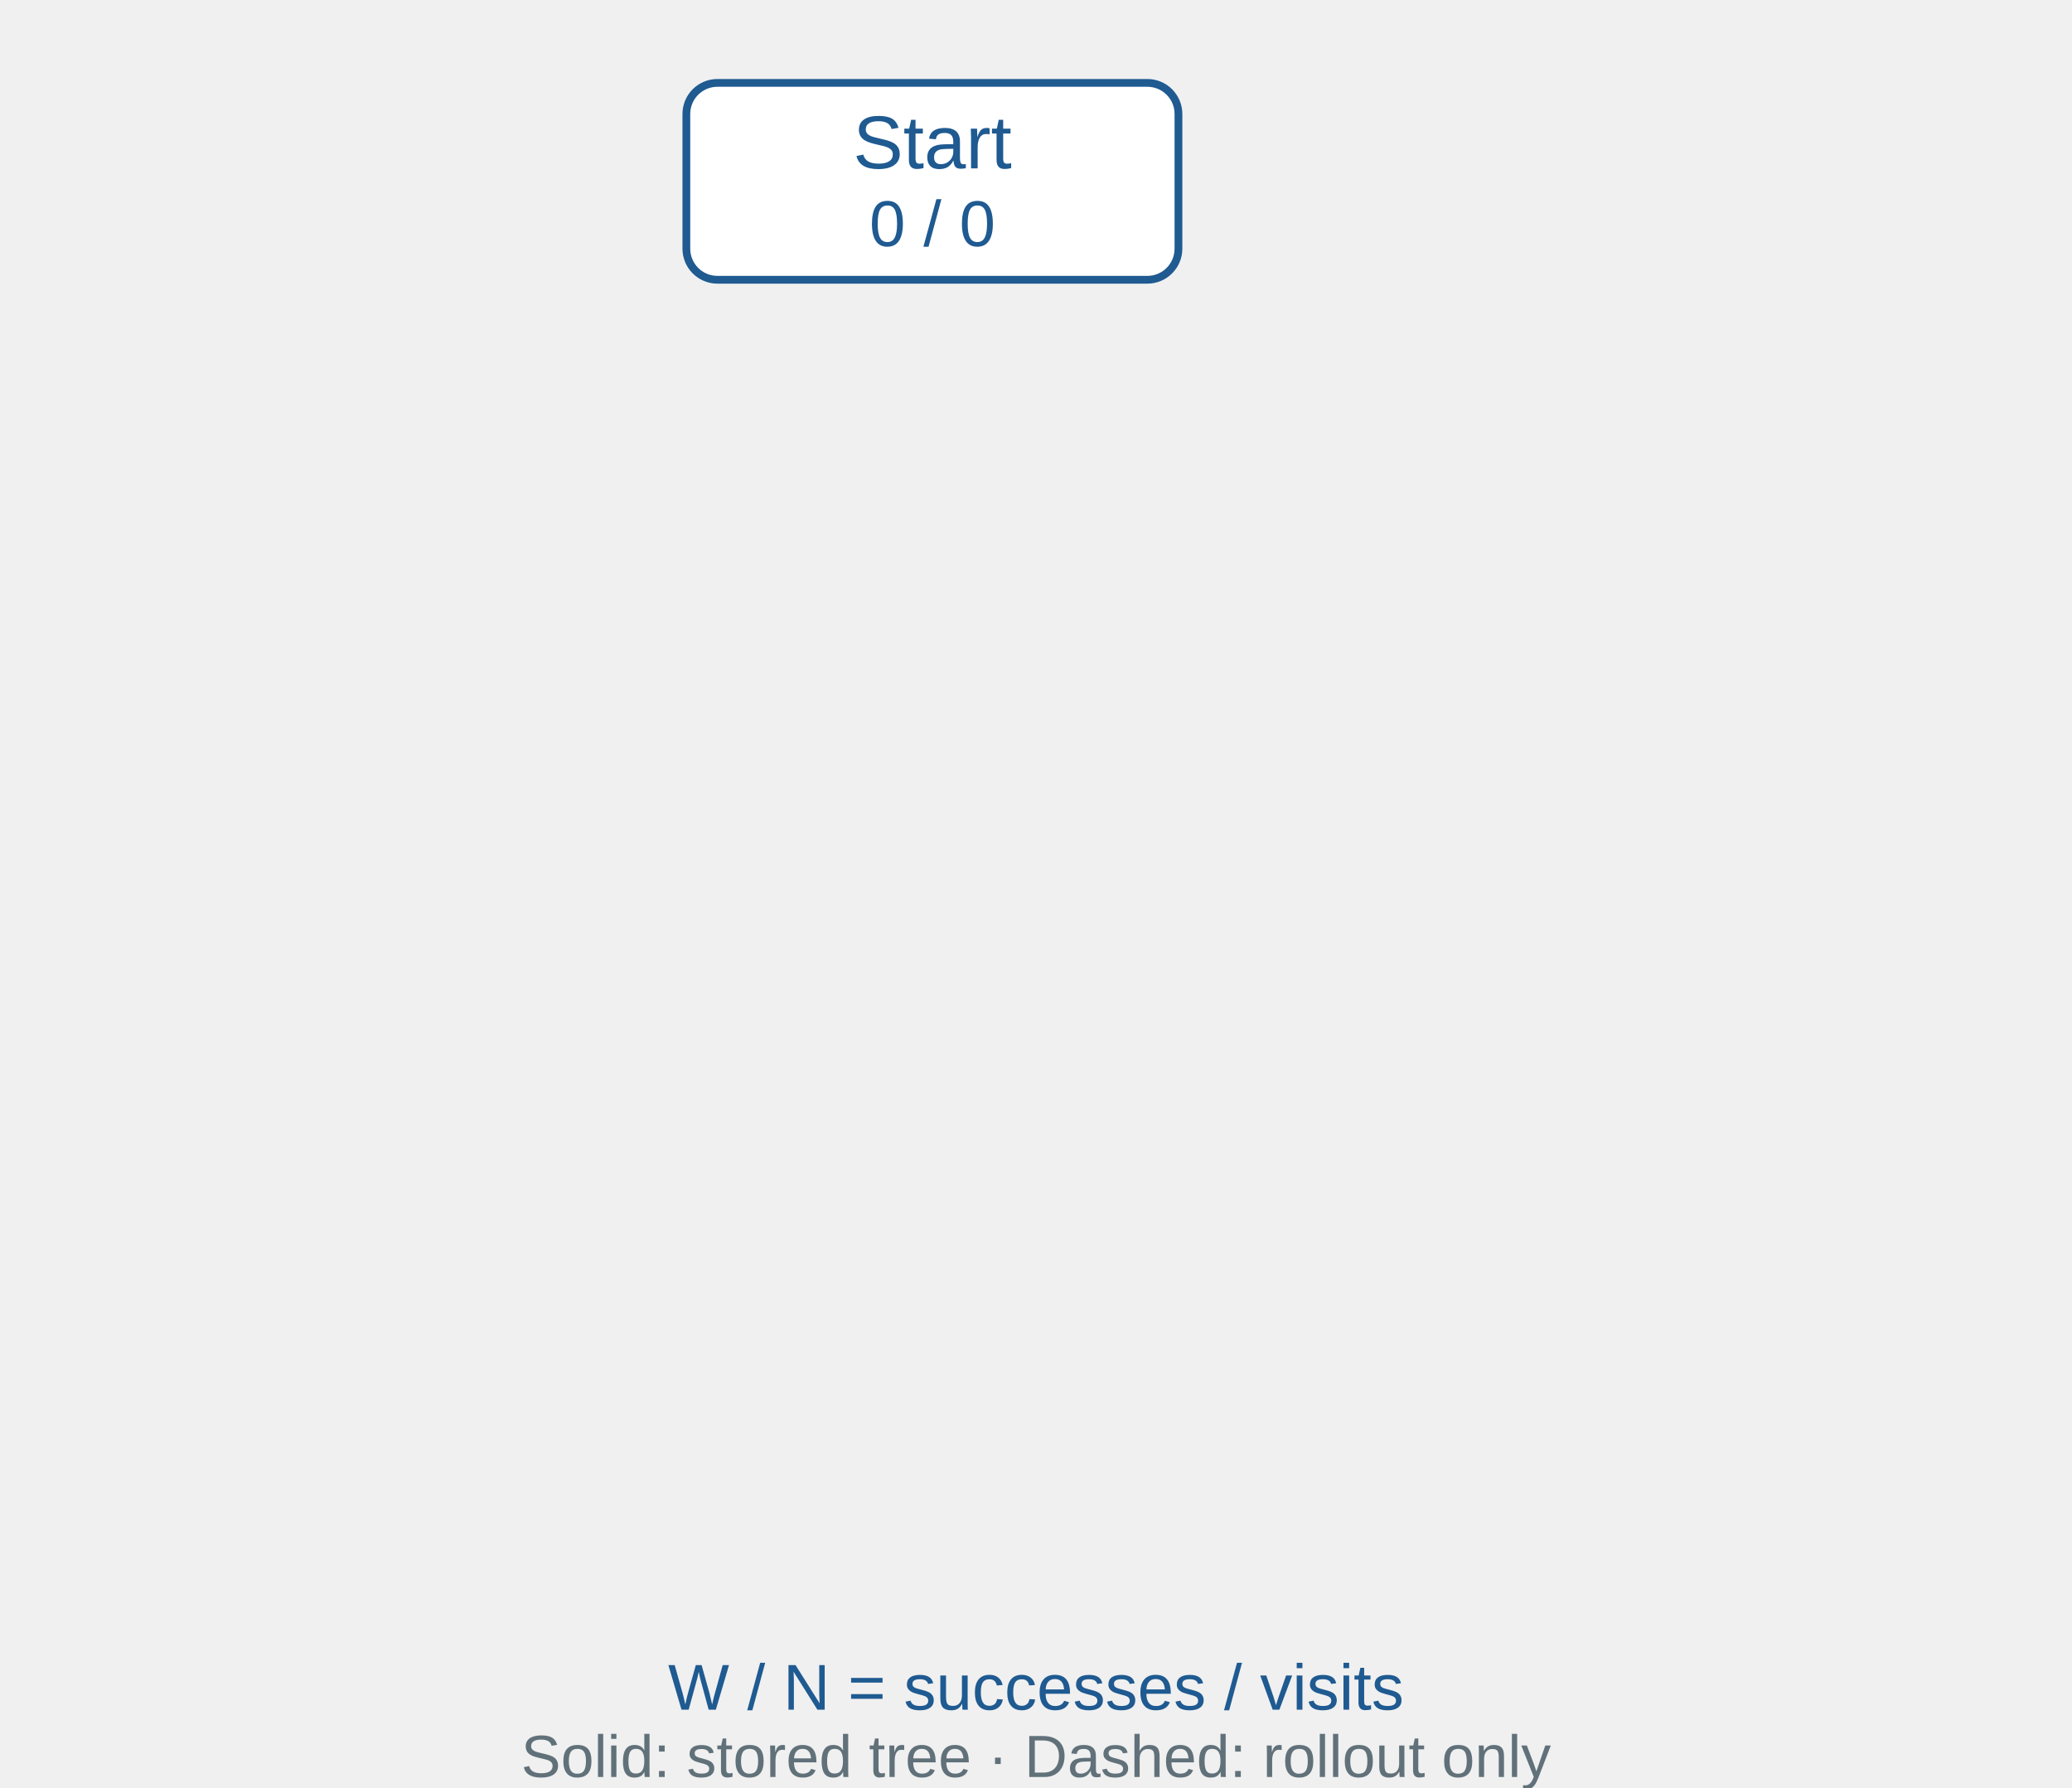
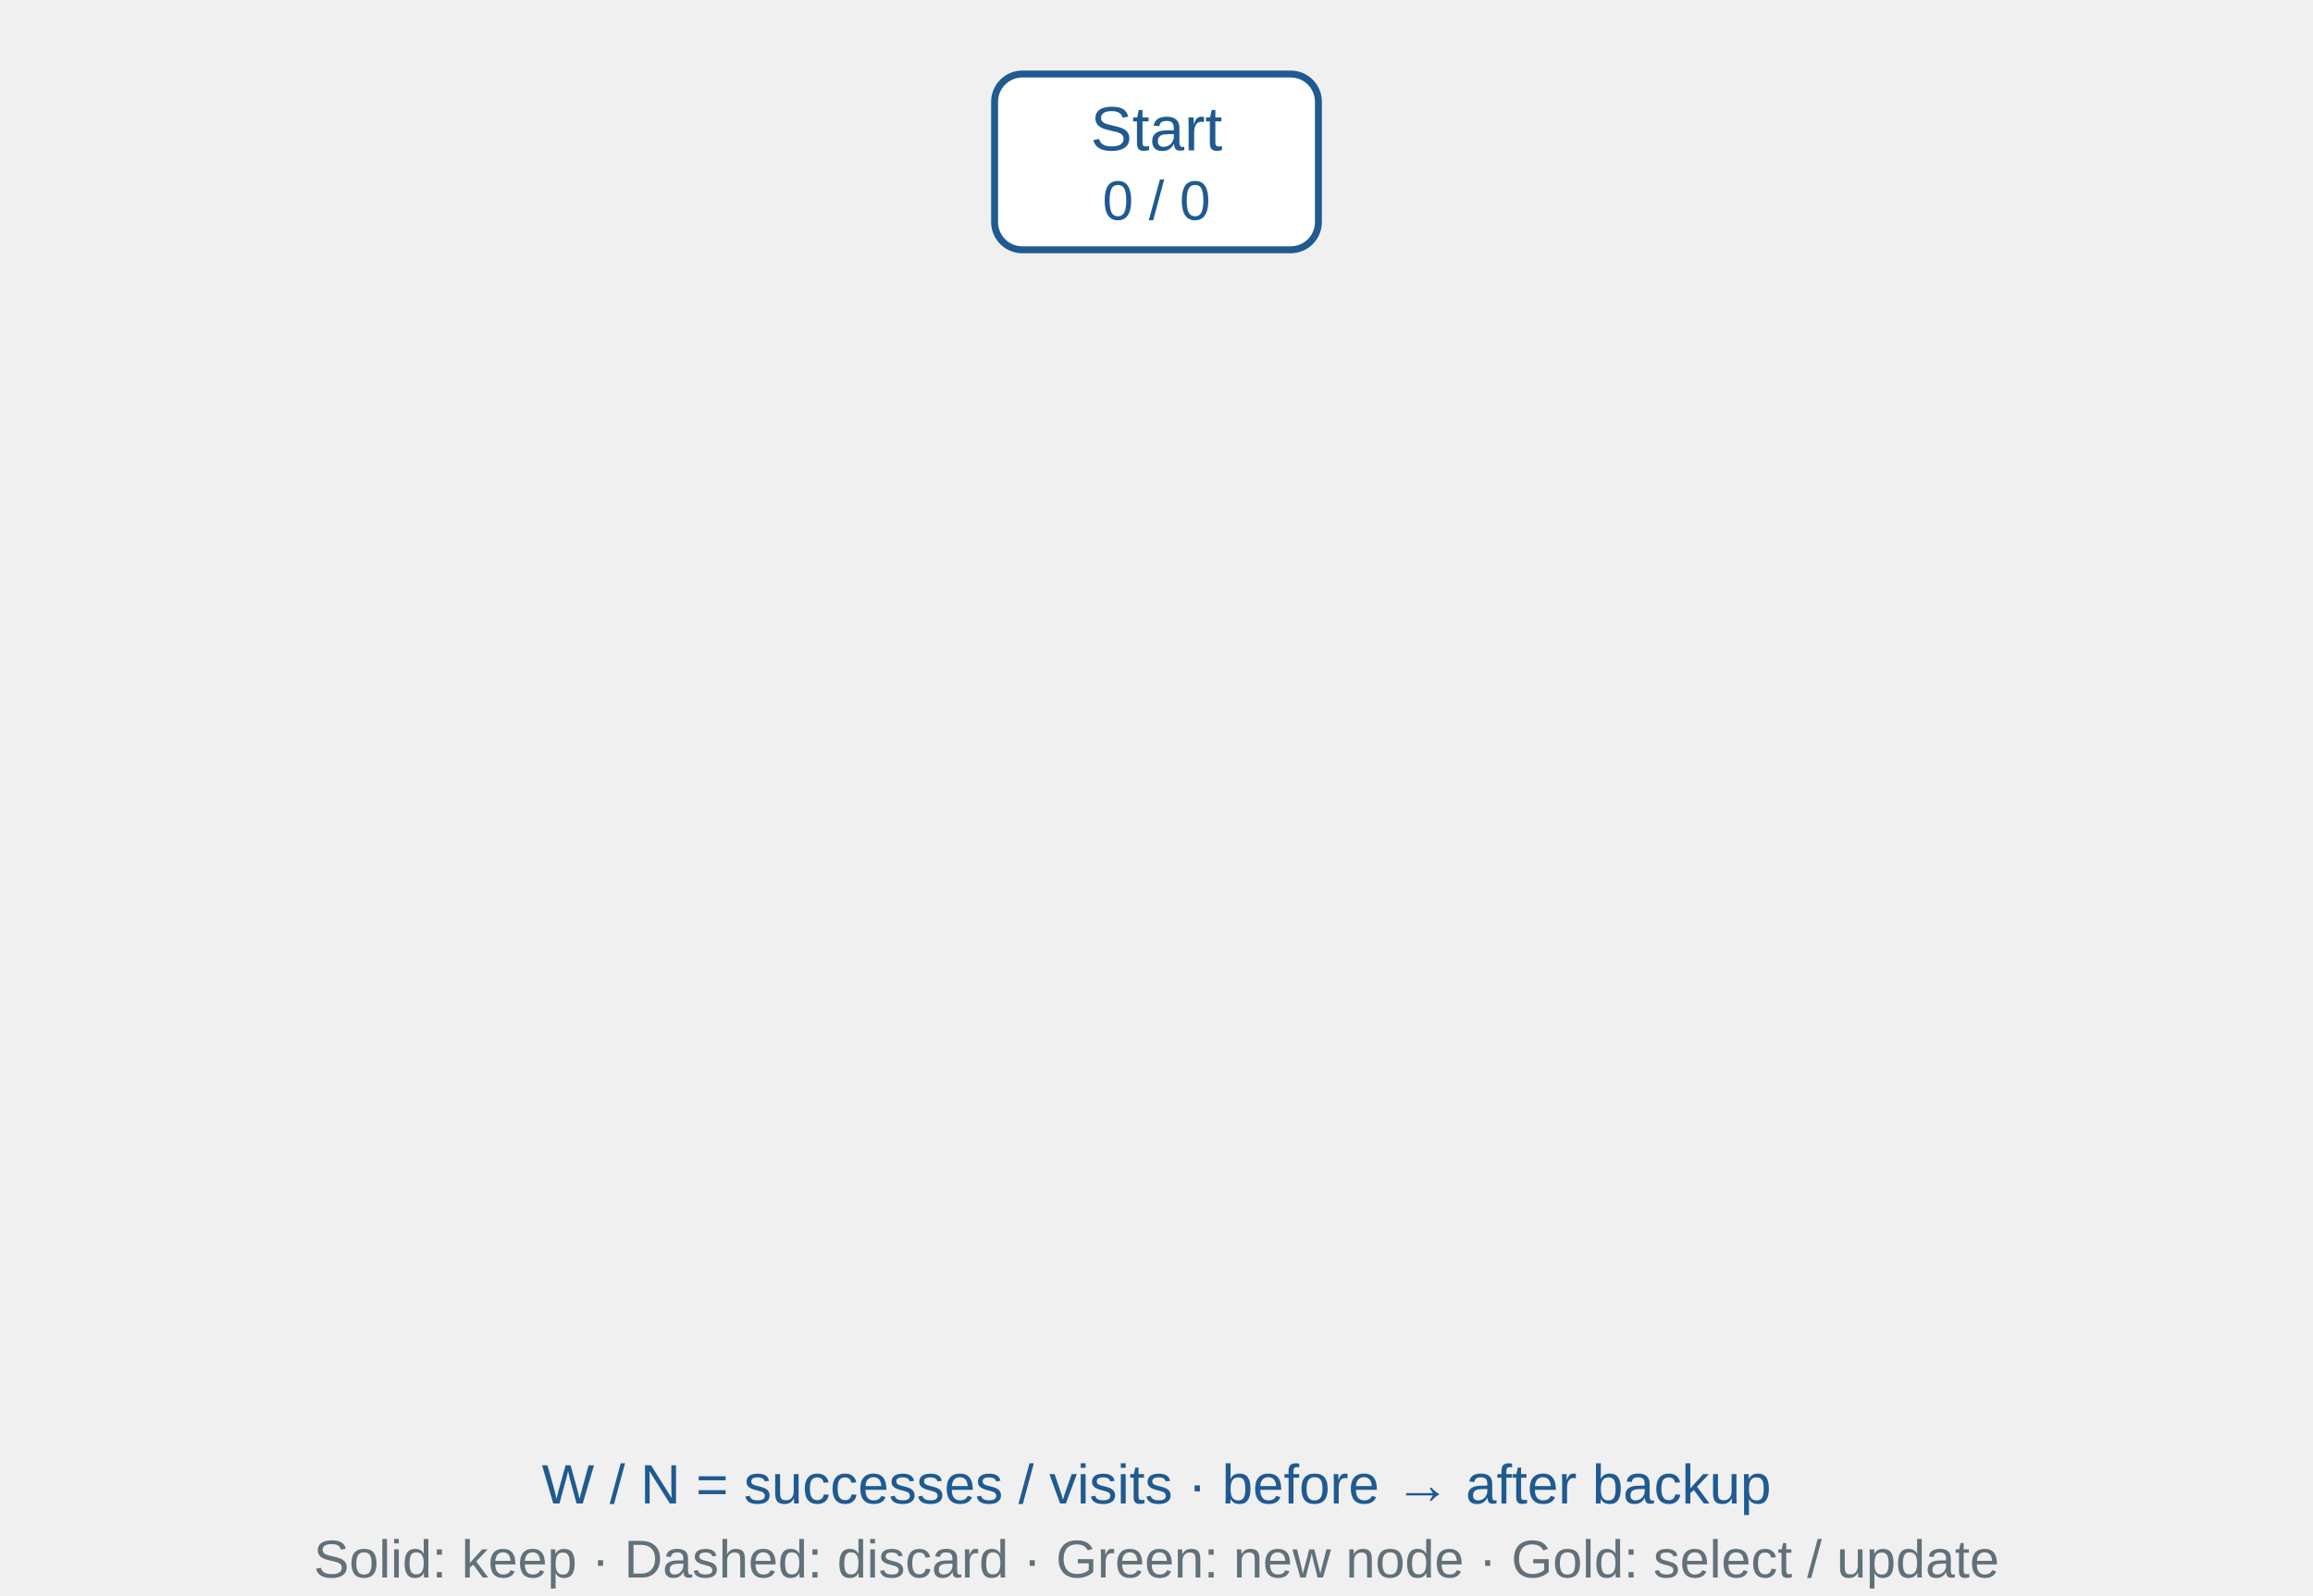
- <svg xmlns="http://www.w3.org/2000/svg" viewBox="0 0 800 690" role="img" aria-labelledby="title desc">
+ <svg xmlns="http://www.w3.org/2000/svg" viewBox="0 0 1000 690" role="img" aria-labelledby="title desc">
  <defs>
    <marker id="blue" viewBox="0 0 10 10" refX="10" refY="5" markerWidth="6" markerHeight="6" orient="auto-start-reverse">
      <path d="M0 0 L10 5 L0 10 Z" fill="#1f5a91" />
    </marker>
    <marker id="gold" viewBox="0 0 10 10" refX="10" refY="5" markerWidth="6" markerHeight="6" orient="auto-start-reverse">
      <path d="M0 0 L10 5 L0 10 Z" fill="#9a6509" />
    </marker>
    <marker id="green" viewBox="0 0 10 10" refX="10" refY="5" markerWidth="6" markerHeight="6" orient="auto-start-reverse">
      <path d="M0 0 L10 5 L0 10 Z" fill="#216b56" />
    </marker>
    <marker id="red" viewBox="0 0 10 10" refX="10" refY="5" markerWidth="6" markerHeight="6" orient="auto-start-reverse">
      <path d="M0 0 L10 5 L0 10 Z" fill="#ac3543" />
    </marker>
    <marker id="gray" viewBox="0 0 10 10" refX="10" refY="5" markerWidth="6" markerHeight="6" orient="auto-start-reverse">
      <path d="M0 0 L10 5 L0 10 Z" fill="#61717a" />
    </marker>
  </defs>
  <g font-family="Arial, sans-serif" text-anchor="middle">
-     <rect x="265" y="32" width="190" height="76" rx="12" fill="white" stroke="#1f5a91" stroke-width="3" />
-     <text x="360" y="65" font-size="29" fill="#1f5a91">Start</text>
-     <text x="360" y="95" font-size="25" fill="#1f5a91">0 / 0</text>
-     <text x="400" y="660" font-size="25" fill="#1f5a91">W / N = successes / visits</text>
-     <text x="400" y="686" font-size="23" fill="#61717a">Solid: stored tree · Dashed: rollout only</text>
+     <rect x="430" y="32" width="140" height="76" rx="12" fill="white" stroke="#1f5a91" stroke-width="3" />
+     <text x="500" y="65" font-size="27" fill="#1f5a91">Start</text>
+     <text x="500" y="95" font-size="24" fill="#1f5a91">0 / 0</text>
+     <text x="500" y="650" font-size="24" fill="#1f5a91">W / N = successes / visits · before → after backup</text>
+     <text x="500" y="682" font-size="23" fill="#61717a">Solid: keep · Dashed: discard · Green: new node · Gold: select / update</text>
  </g>
</svg>
